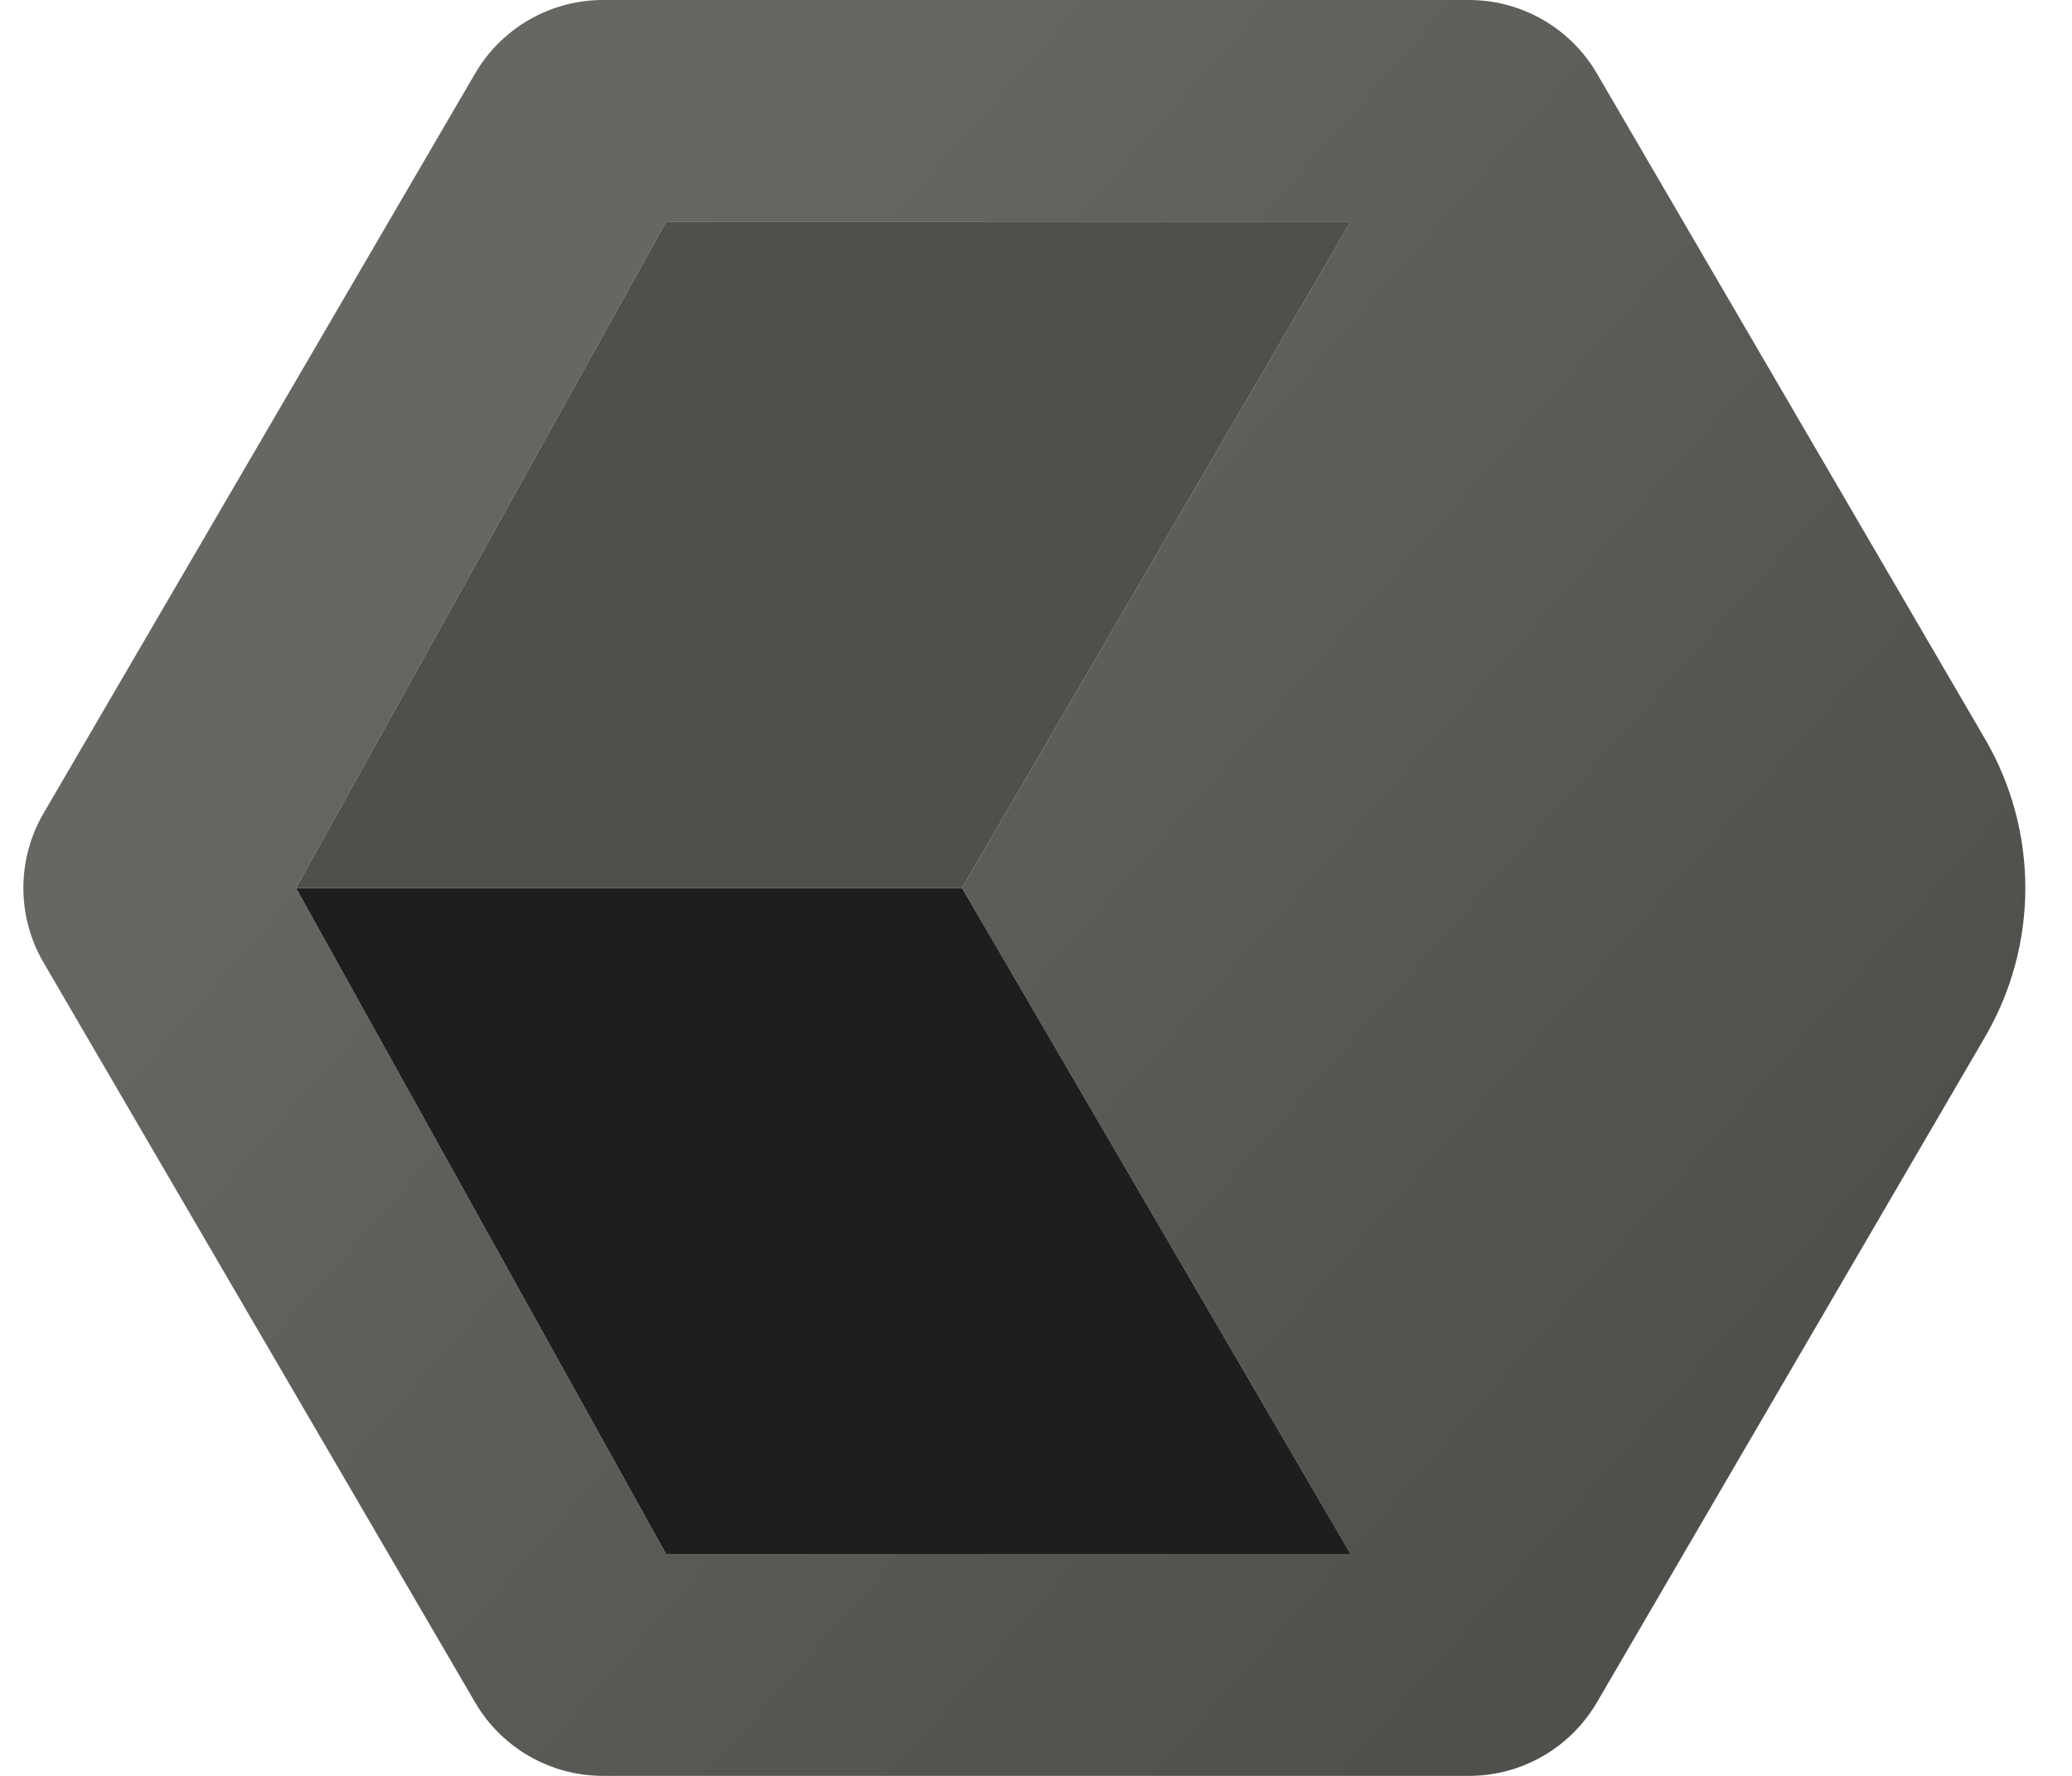
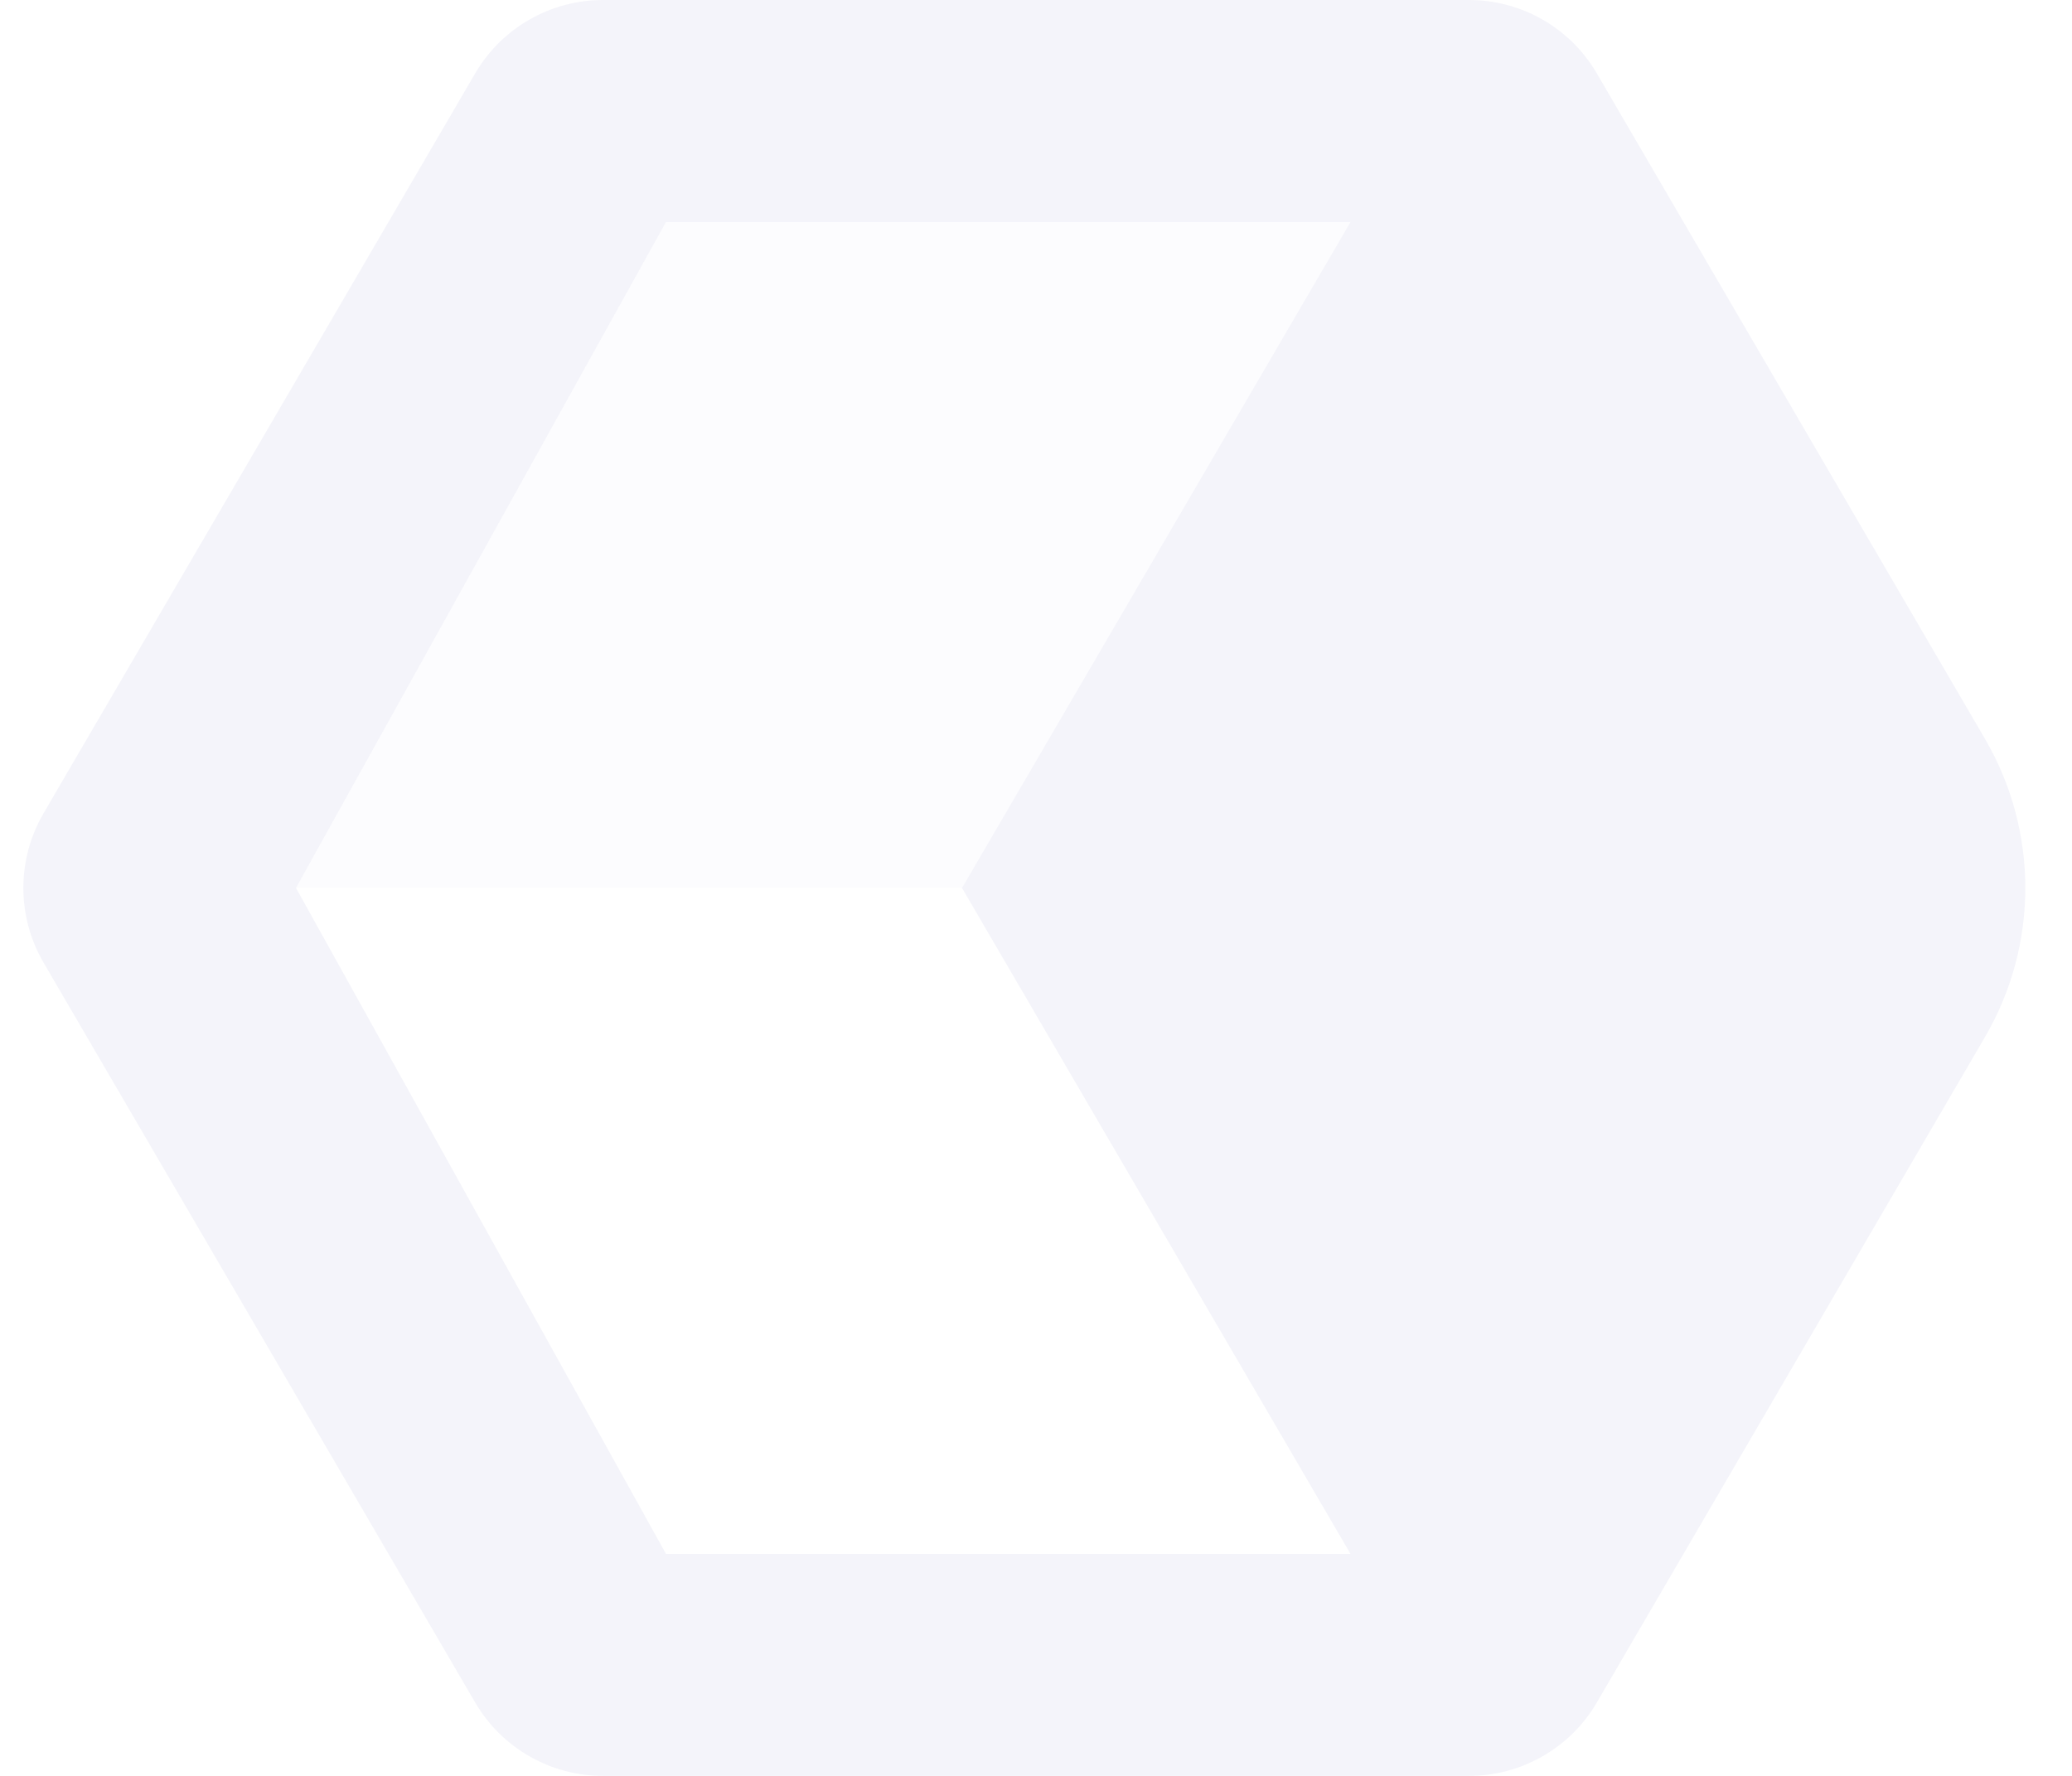
<svg xmlns="http://www.w3.org/2000/svg" width="28" height="24" viewBox="0 0 28 24" fill="none">
-   <path fill-rule="evenodd" clip-rule="evenodd" d="M19.851 0C20.563 0 21.22 0.378 21.579 0.992L22.75 3L26.824 9.985C27.551 11.23 27.551 12.77 26.824 14.015L22.75 21L21.579 23.008C21.22 23.622 20.563 24 19.851 24H8.149C7.437 24 6.78 23.622 6.421 23.008L0.588 13.008C0.225 12.385 0.225 11.615 0.588 10.992L6.421 0.992C6.78 0.378 7.437 0 8.149 0H19.851ZM4 12L9 21H18.25L13 12L18.25 3H9L4 12Z" fill="url(#paint0_linear_185_248)" />
-   <path fill-rule="evenodd" clip-rule="evenodd" d="M9 21L4 12H13L18.25 21H9Z" fill="#1E1E1E" style="fill:#1E1E1E;fill:color(display-p3 0.118 0.118 0.118);fill-opacity:1;" />
-   <path fill-rule="evenodd" clip-rule="evenodd" d="M13 12H4L9 3H18.25L13 12Z" fill="#4F4F4C" style="fill:#4F4F4C;fill:color(display-p3 0.31 0.31 0.298);fill-opacity:1;" />
-   <defs>
-     <linearGradient id="paint0_linear_185_248" x1="9" y1="3" x2="24.876" y2="17" gradientUnits="userSpaceOnUse">
-       <stop stop-color="#666662" style="stop-color:#666662;stop-color:color(display-p3 0.4 0.4 0.384);stop-opacity:1;" />
-       <stop offset="1" stop-color="#4F4F4C" style="stop-color:#4F4F4C;stop-color:color(display-p3 0.31 0.31 0.298);stop-opacity:1;" />
-     </linearGradient>
-   </defs>
+   <style>.m{fill:#F4F4FA}@media (prefers-color-scheme:light){.m{fill:#1B1B1C}}</style>
+   <path class="m" fill-rule="evenodd" clip-rule="evenodd" d="M19.851 0C20.563 0 21.22 0.378 21.579 0.992L22.75 3L26.824 9.985C27.551 11.23 27.551 12.77 26.824 14.015L22.75 21L21.579 23.008C21.22 23.622 20.563 24 19.851 24H8.149C7.437 24 6.78 23.622 6.421 23.008L0.588 13.008C0.225 12.385 0.225 11.615 0.588 10.992L6.421 0.992C6.78 0.378 7.437 0 8.149 0H19.851ZM4 12L9 21H18.25L13 12L18.25 3H9L4 12Z" />
+   <path class="m" fill-opacity="0.2" d="M13 12H4L9 3H18.25L13 12Z" />
</svg>
